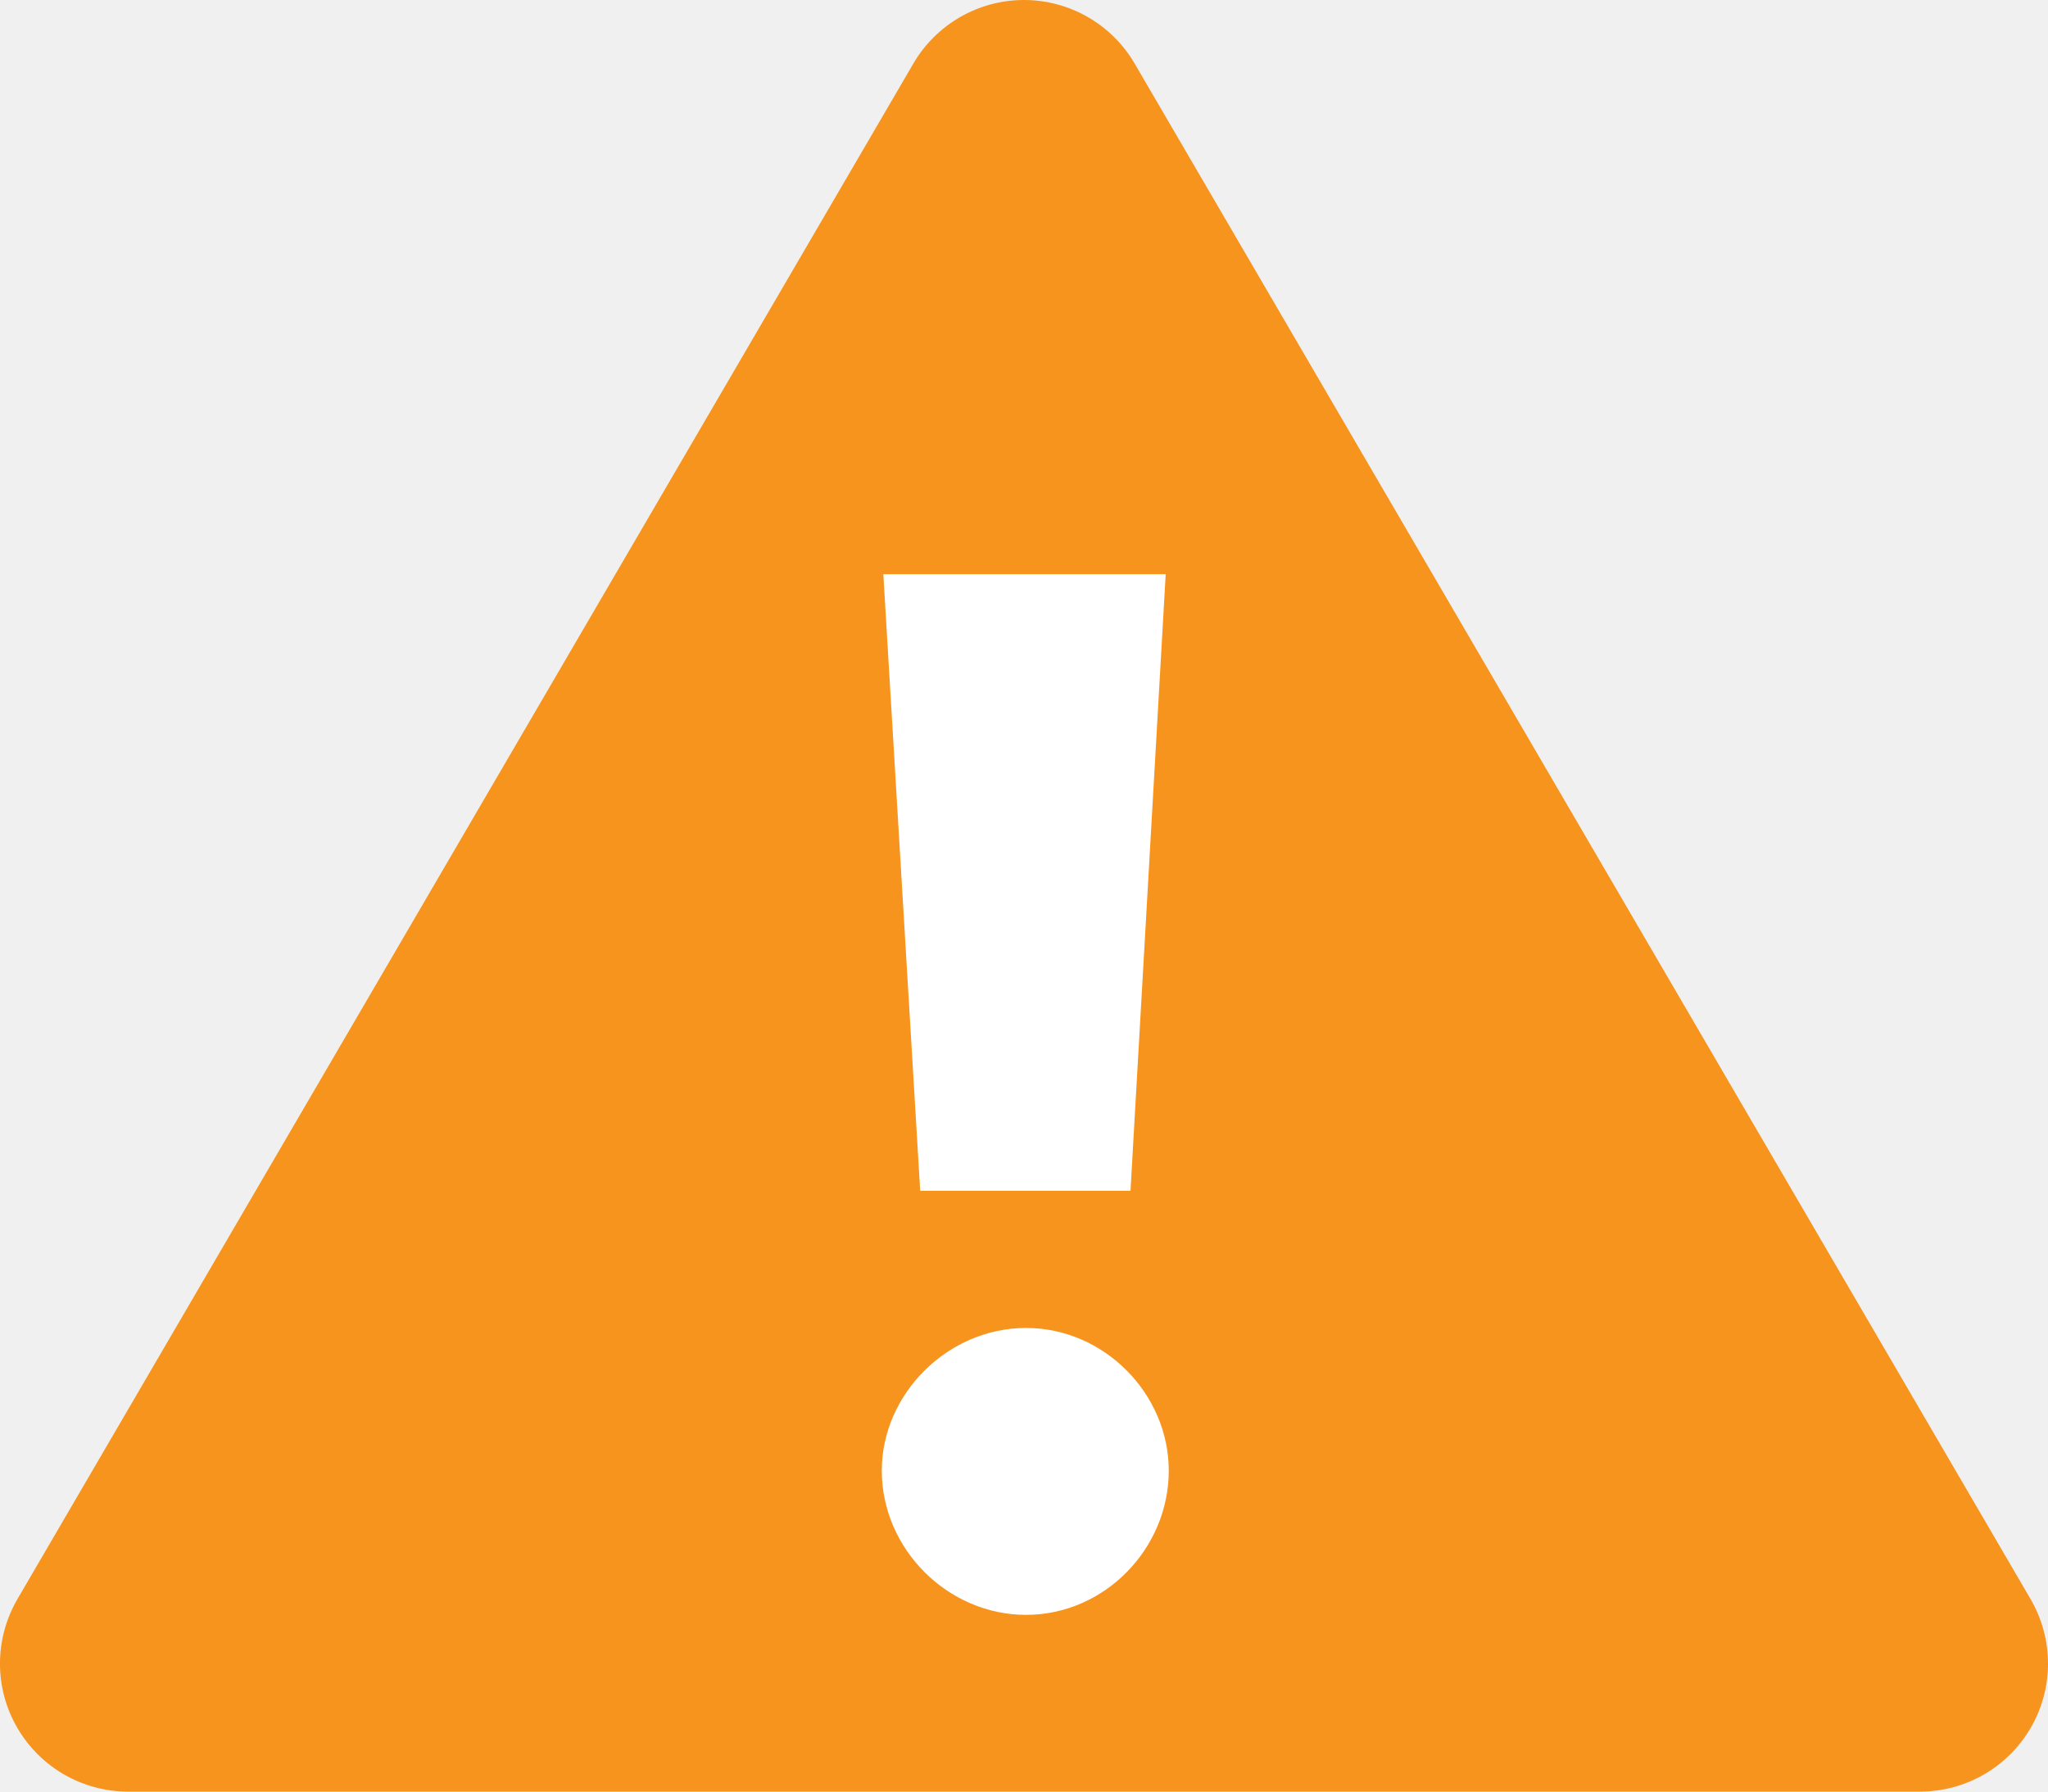
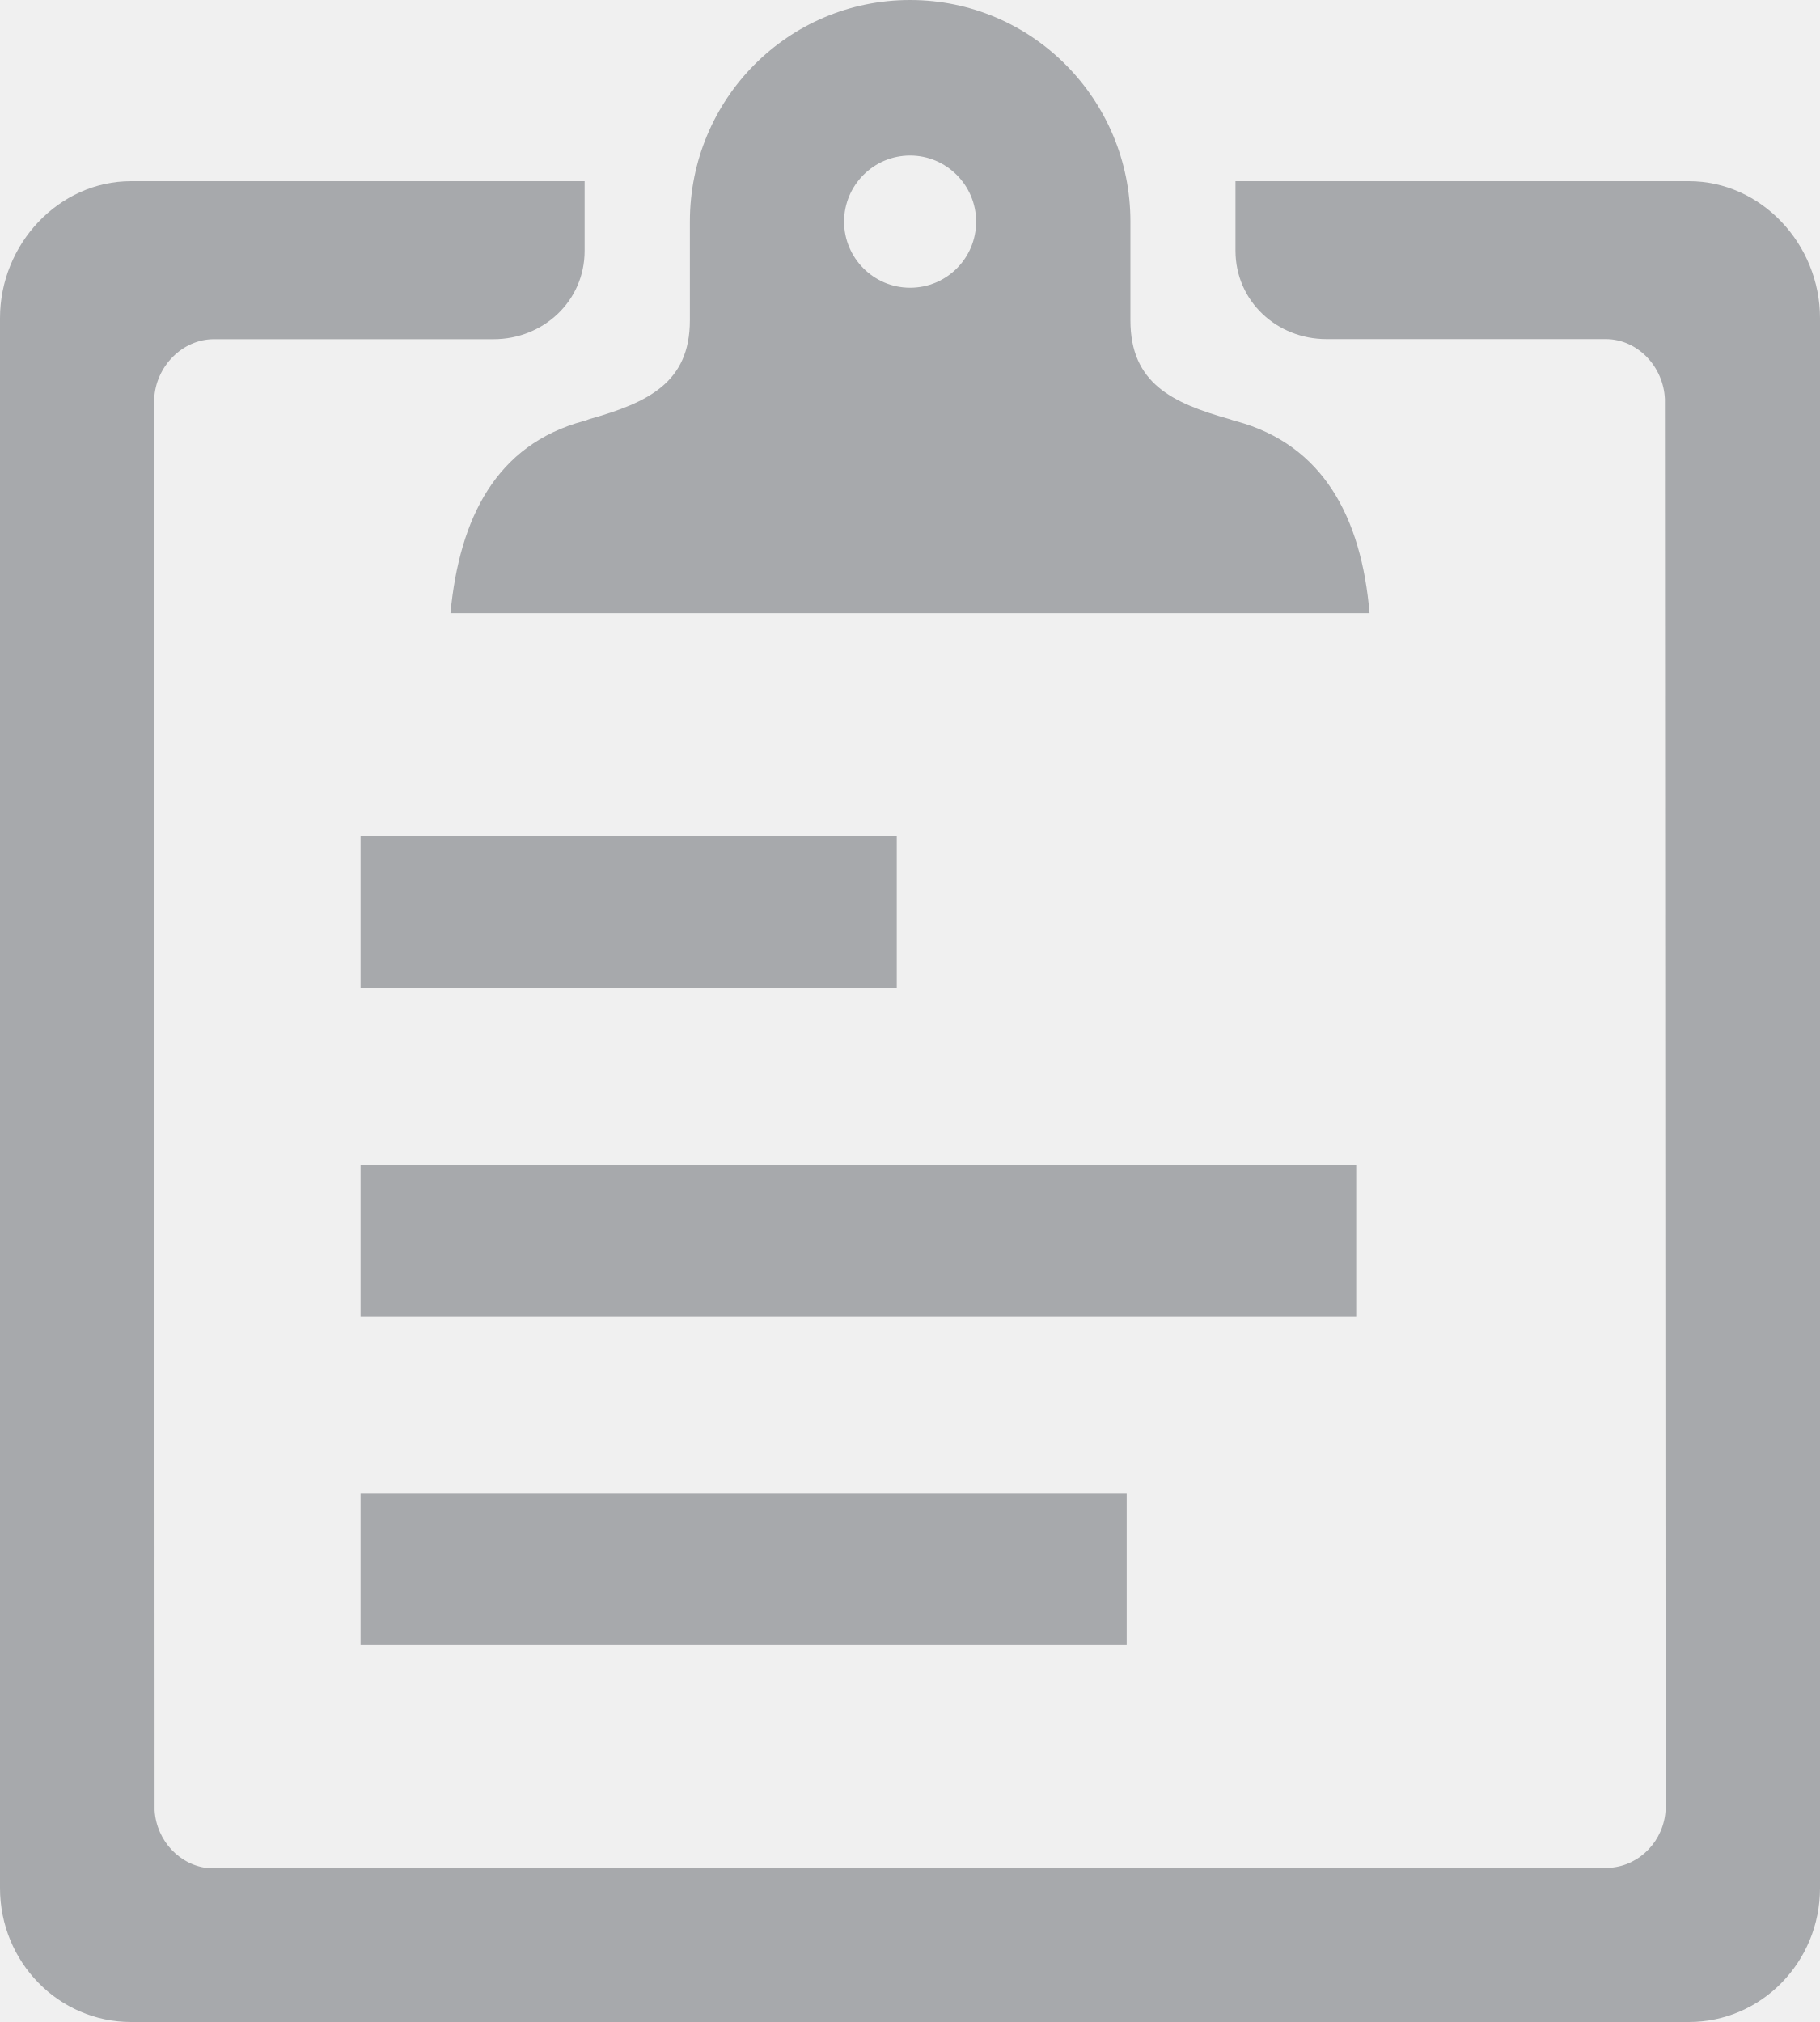
- <svg xmlns="http://www.w3.org/2000/svg" width="16" height="14" viewBox="0 0 16 14" enable-background="new 0 0 16 14">
-   <g fill="#f7941e">
-     <path d="m1,13.5c-.179,0-.344-.096-.434-.251s-.088-.347 .002-.501l7-12c.09-.154 .254-.248 .432-.248s.342,.094 .432,.248l7,12c.091,.154 .091,.346 .002,.501s-.255,.251-.434,.251h-14z" />
-     <path d="m8,1l7,12h-14l7-12m0-1c-.355,0-.685,.189-.864,.496l-7,12c-.18,.31-.182,.691-.003,1.002s.509,.502 .867,.502h14c.358,0 .688-.191 .867-.502s.177-.692-.003-1.002l-7-12c-.179-.307-.509-.496-.864-.496z" />
+ <svg xmlns="http://www.w3.org/2000/svg" width="18" height="20" viewBox="0 0 18 20" enable-background="new 0 0 18 20">
+   <g fill="#a7a9ac">
+     <path d="m4.455,6.065h9.09c-.08-.947-.459-1.666-1.32-1.899-.02-.003-.041-.013-.061-.019-.568-.16-.984-.354-.984-.979v-.976c0-1.207-.972-2.192-2.179-2.192-1.208,0-2.178,.981-2.178,2.192v.976c0,.619-.418,.813-.985,.975-.02,.004-.043,.019-.067,.022-.861,.234-1.226,.954-1.316,1.9zm4.546-4.527c.359-0 .653,.294 .653,.654 0,.364-.294,.654-.653,.654-.36,0-.653-.294-.653-.654s.293-.654 .653-.654z" />
+     <path d="m16.703,1.792h-4.484v.687c0,.502 .412,.875 .899,.875h2.762c.315,0 .572,.271 .586,.593l.007,13.955c-.017,.303-.252,.549-.545,.572l-13.853,.006c-.294-.023-.527-.271-.546-.573l-.004-13.959c.013-.322 .278-.593 .591-.593h2.766c.488,0 .9-.374 .9-.875v-.688h-4.485c-.715,0-1.297,.622-1.297,1.355v15.527c0,.735 .582,1.326 1.297,1.326h7.037 8.369c.715,0 1.297-.591 1.297-1.325v-15.528c0-.733-.582-1.355-1.297-1.355z" />
+     <path d="m3.566,8.272h5.303v1.5h-5.303v-1.5z" />
+     <path d="m3.566,14.771h7.577v1.5h-7.577v-1.5z" />
+     <path d="m3.566,11.521h9.847v1.5h-9.847v-1.5z" />
  </g>
-   <path fill="#fff" d="m6.889,11.492c0-.6 .516-1.115 1.127-1.115s1.115,.516 1.115,1.115c0,.611-.503,1.127-1.115,1.127s-1.127-.515-1.127-1.127zm.3-2.187l-.288-4.818h2.206l-.275,4.818h-1.643z" />
</svg>
